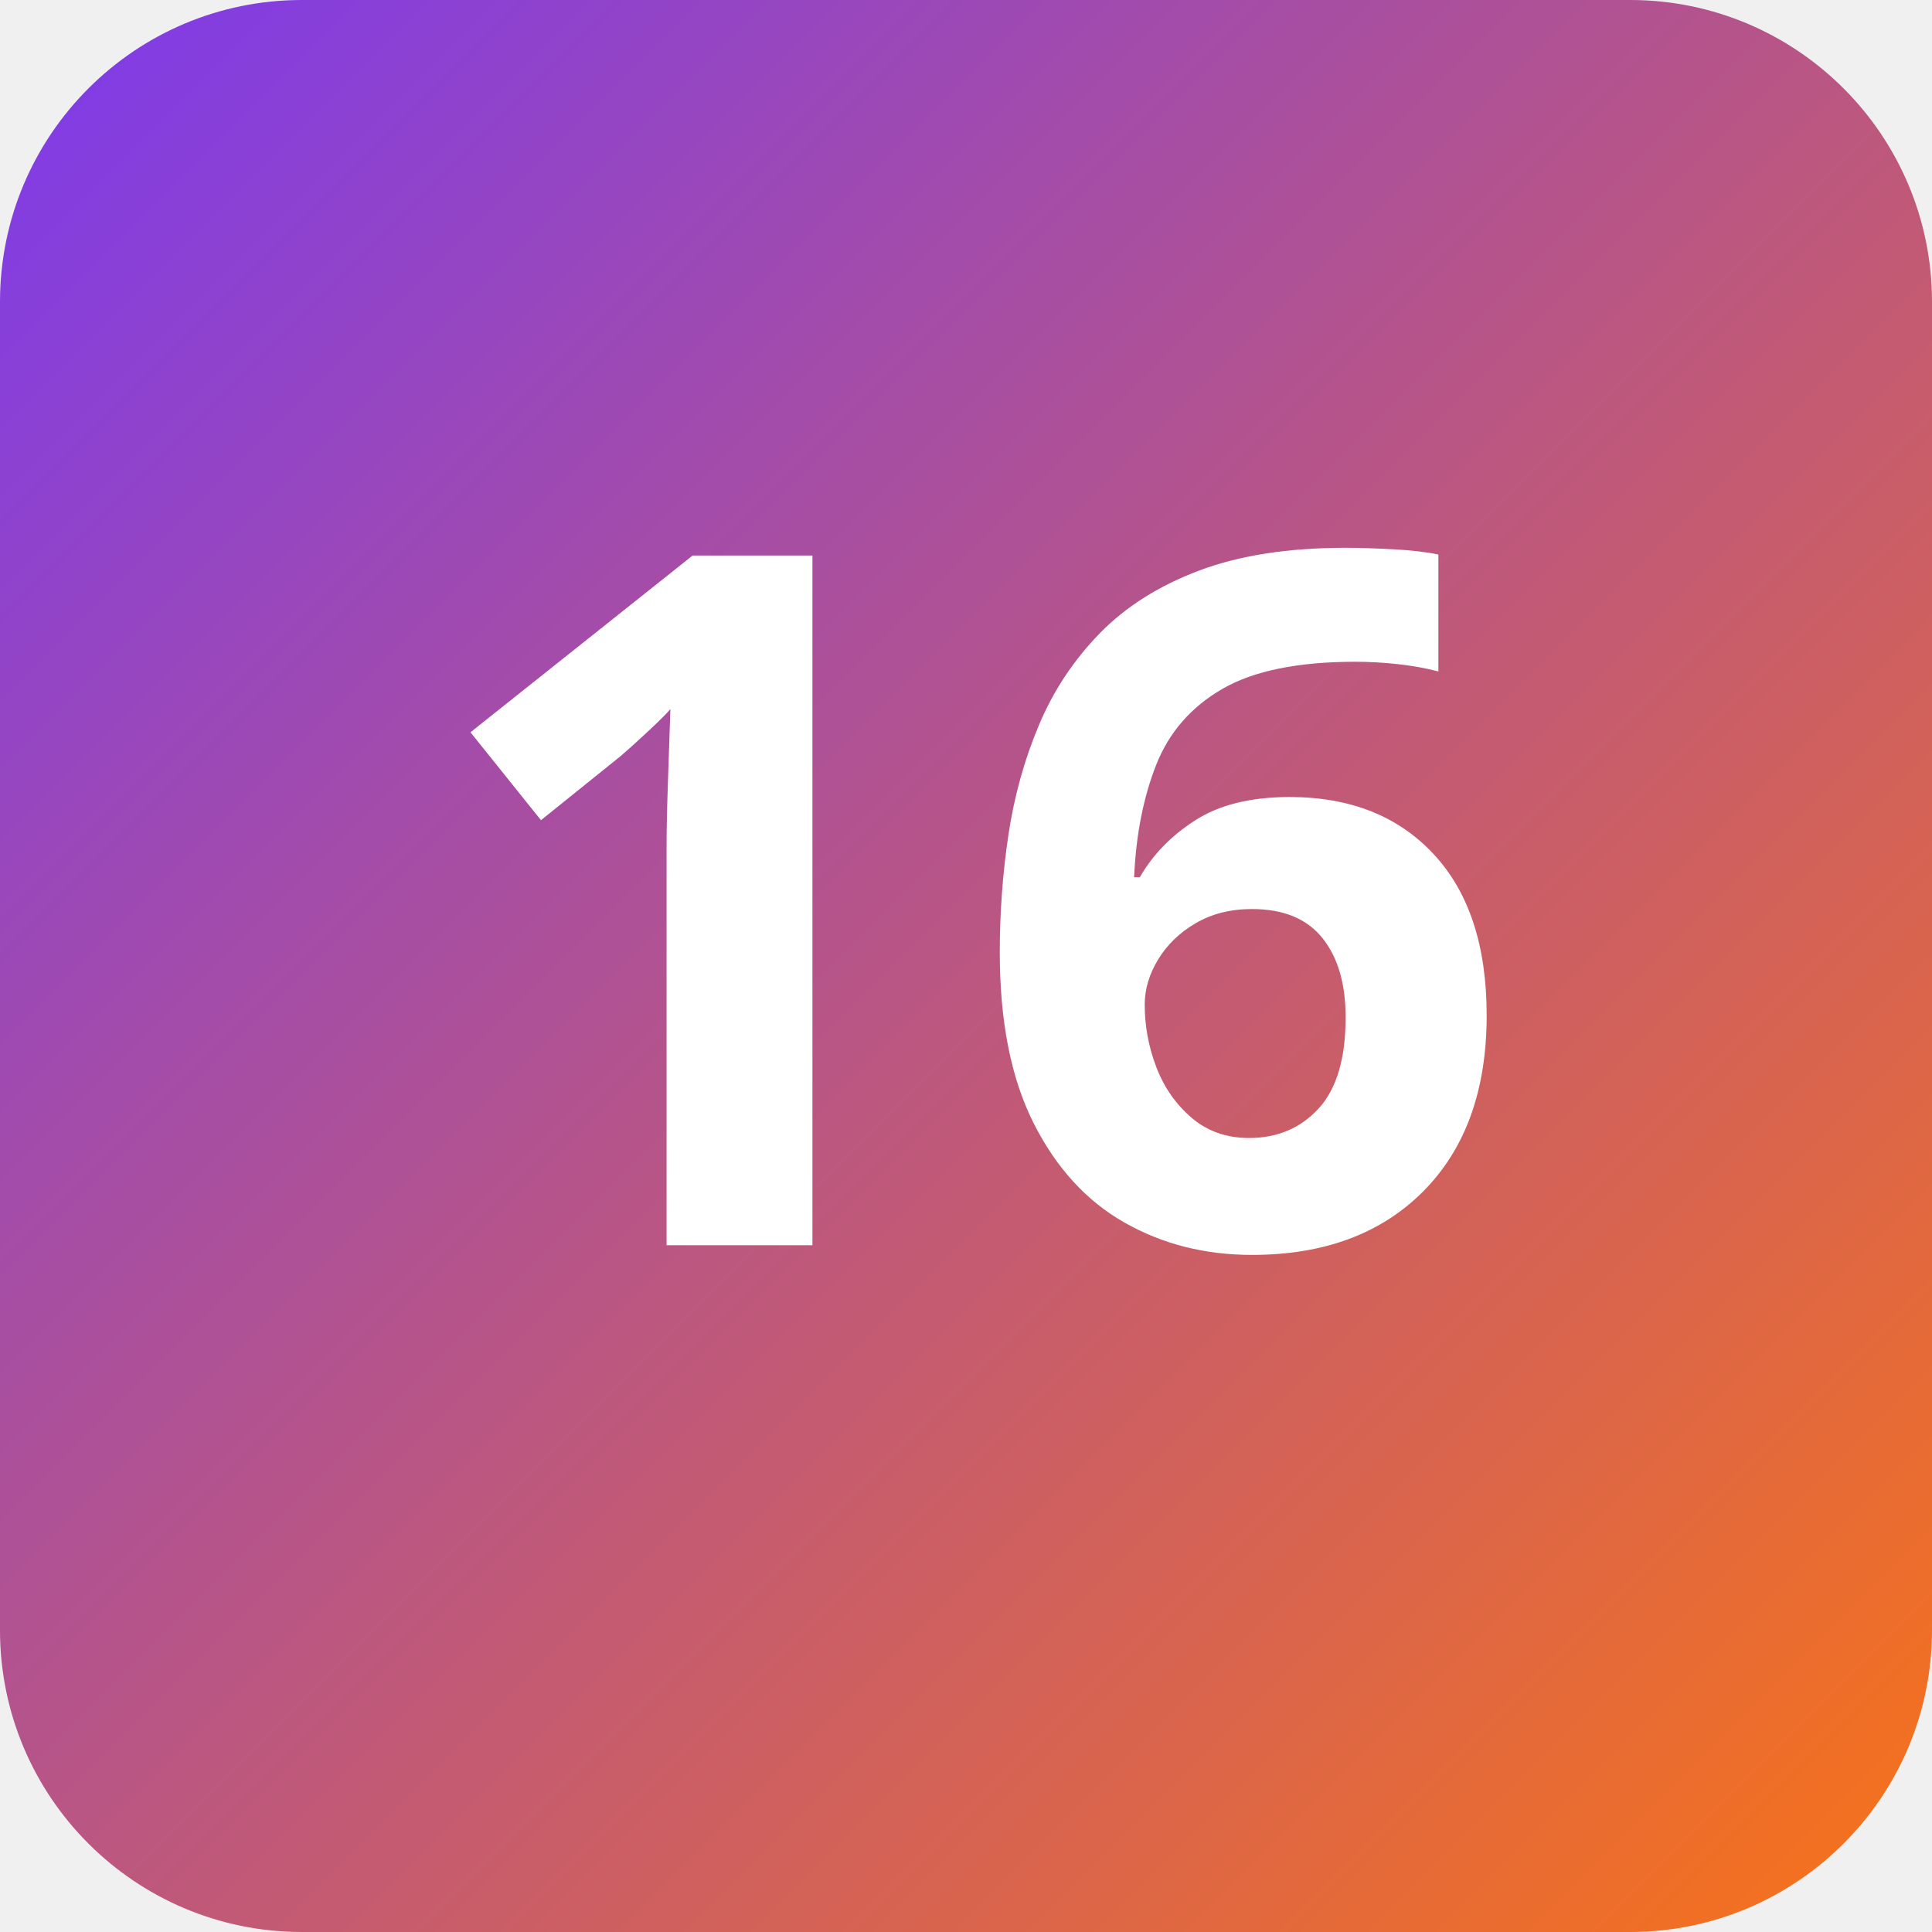
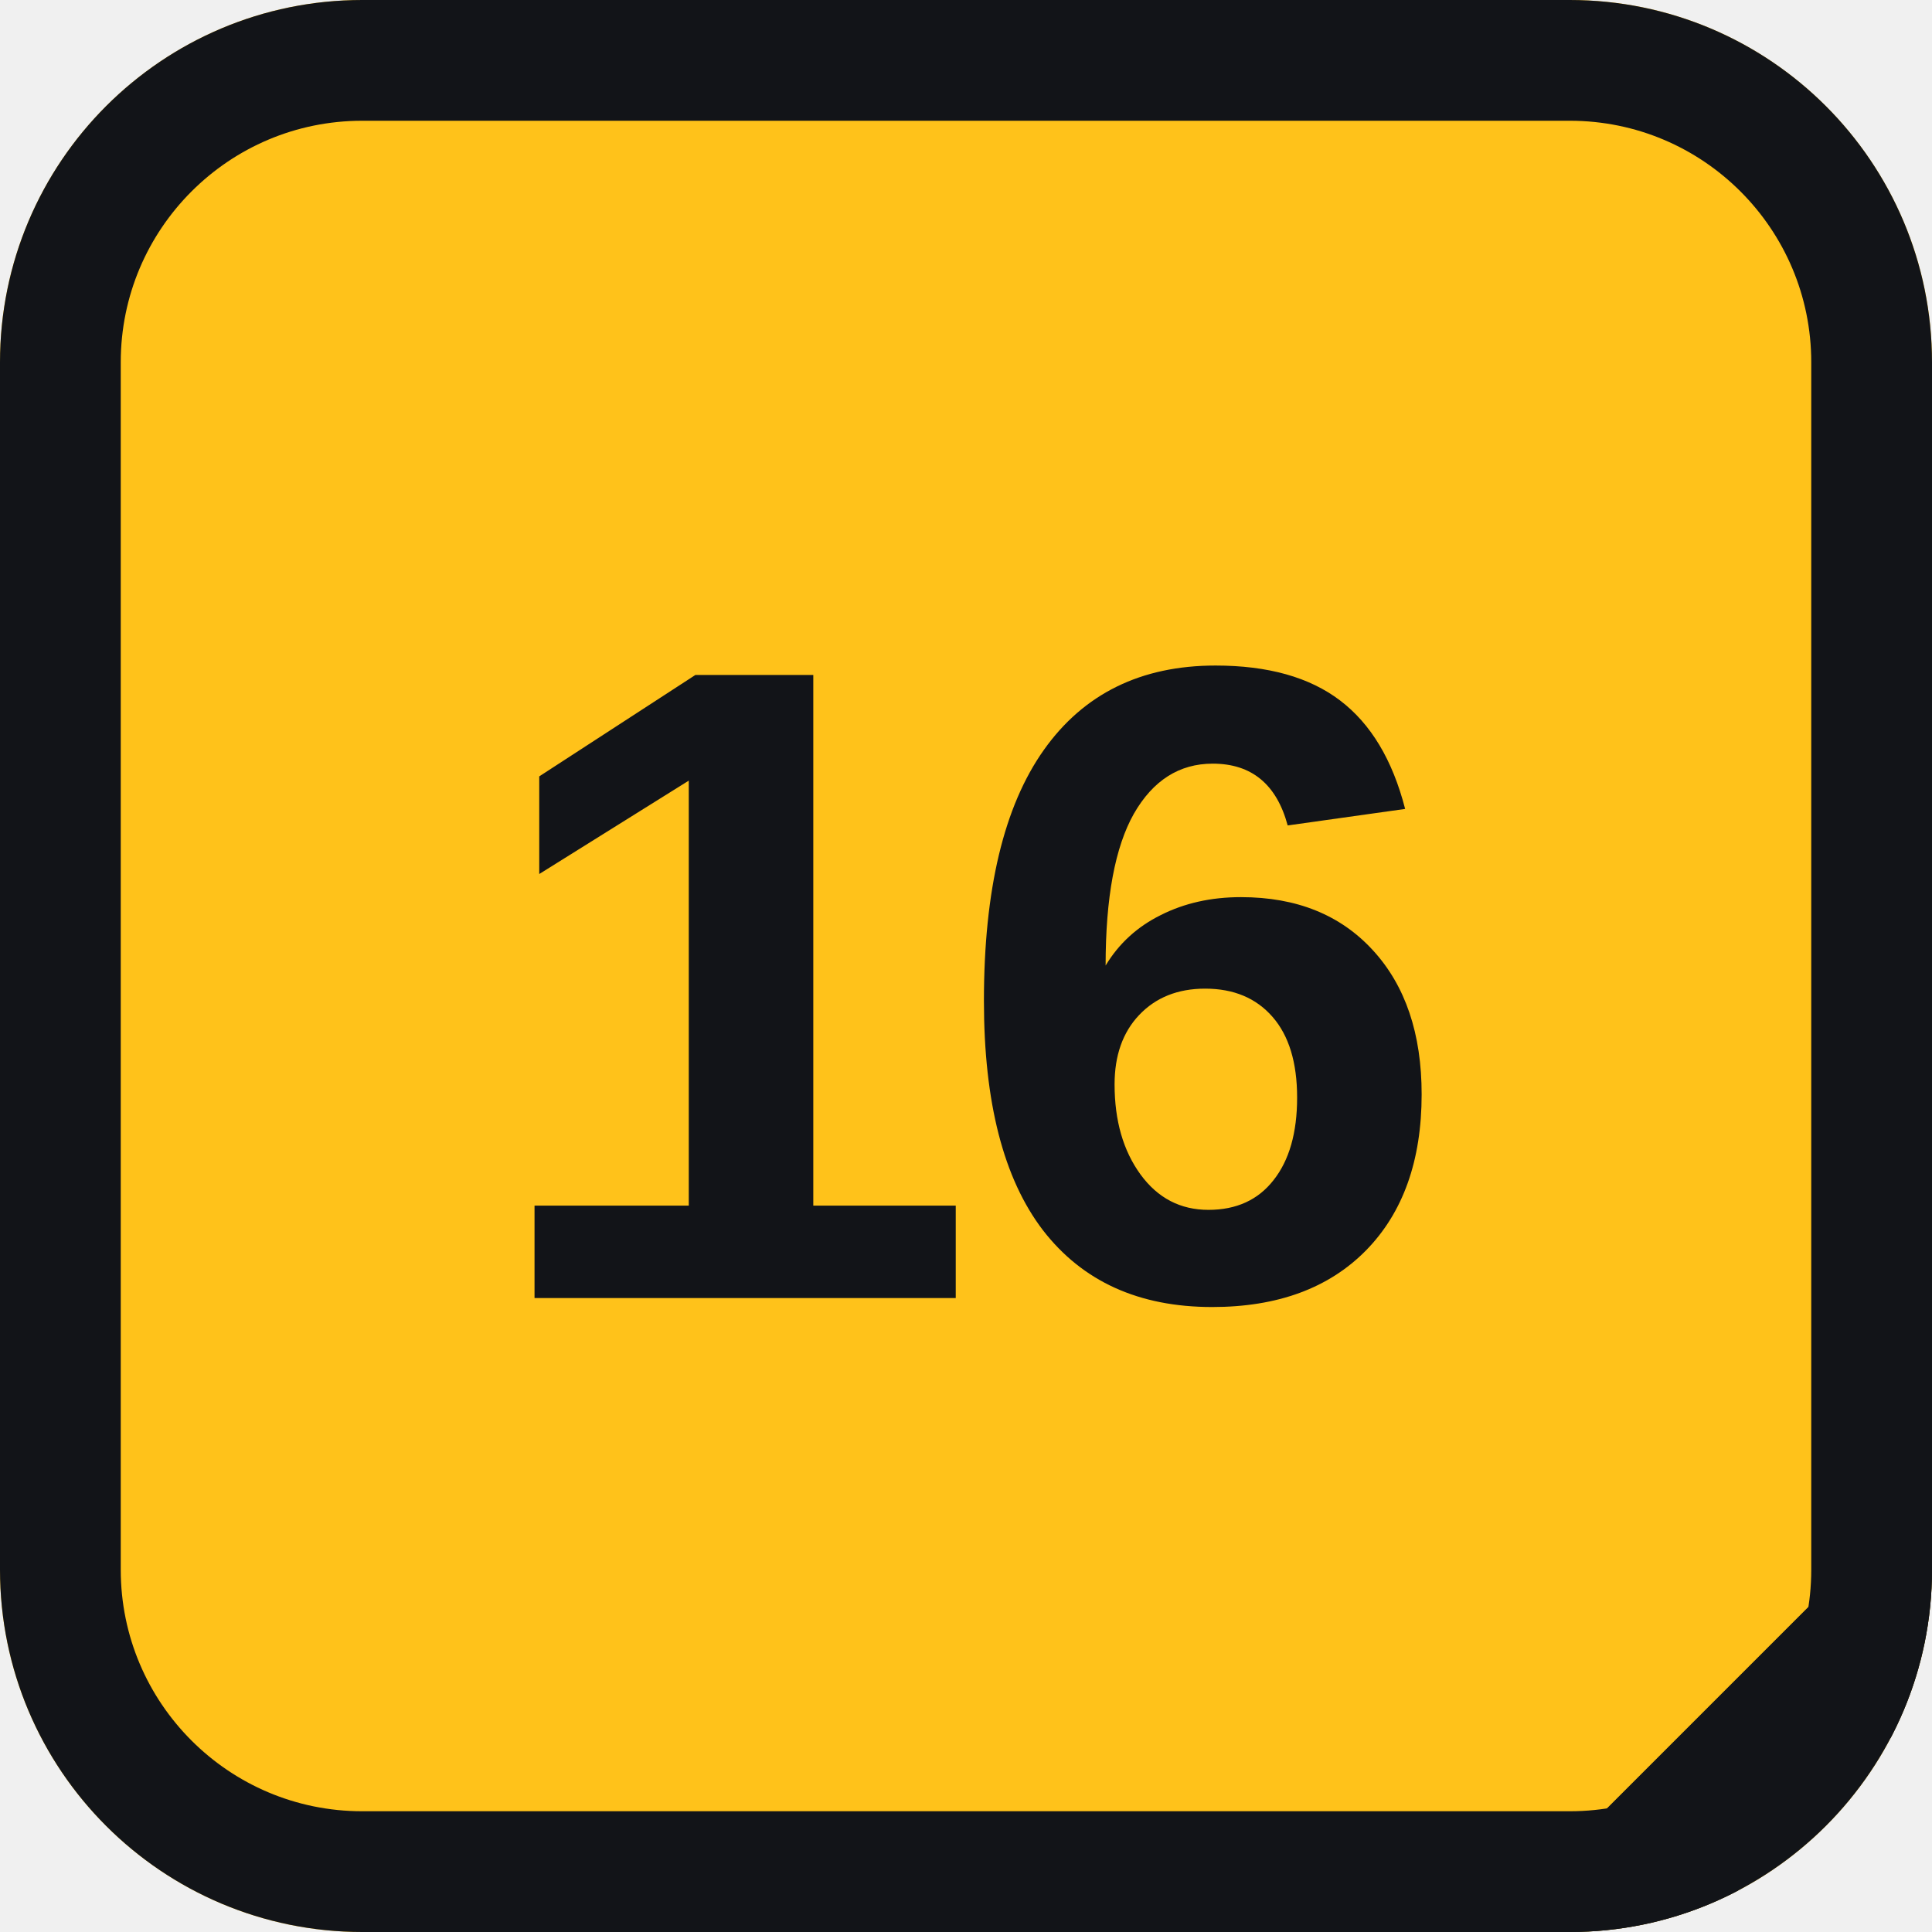
- <svg xmlns="http://www.w3.org/2000/svg" width="512" height="512" viewBox="0 0 512 512">
+ <svg xmlns="http://www.w3.org/2000/svg" width="512" height="512" viewBox="0 0 64 64">
  <defs>
-     <linearGradient id="g" x1="0" y1="0" x2="1" y2="1">
-       <stop offset="0%" stop-color="#7c3aed" />
-       <stop offset="100%" stop-color="#f97316" />
-     </linearGradient>
+     <pattern id="h" width="10" height="10" patternUnits="userSpaceOnUse" patternTransform="rotate(45)">
+       <rect width="5" height="10" fill="#121418" />
+     </pattern>
  </defs>
-   <rect width="512" height="512" rx="80" fill="url(#g)" />
-   <text x="256" y="330" text-anchor="middle" fill="white" font-family="system-ui, sans-serif" font-size="256" font-weight="bold">16</text>
+   <rect width="64" height="64" rx="12" fill="#ffc21a" />
+   <path d="M44 64 64 44v8a12 12 0 0 1-12 12z" fill="url(#h)" />
+   <rect x="2" y="2" width="60" height="60" rx="10" fill="none" stroke="#121418" stroke-width="4" />
+   <text x="32" y="43" text-anchor="middle" fill="#121418" font-family="Arial Narrow, Arial, sans-serif" font-size="30" font-weight="900" letter-spacing="-1">16</text>
</svg>
